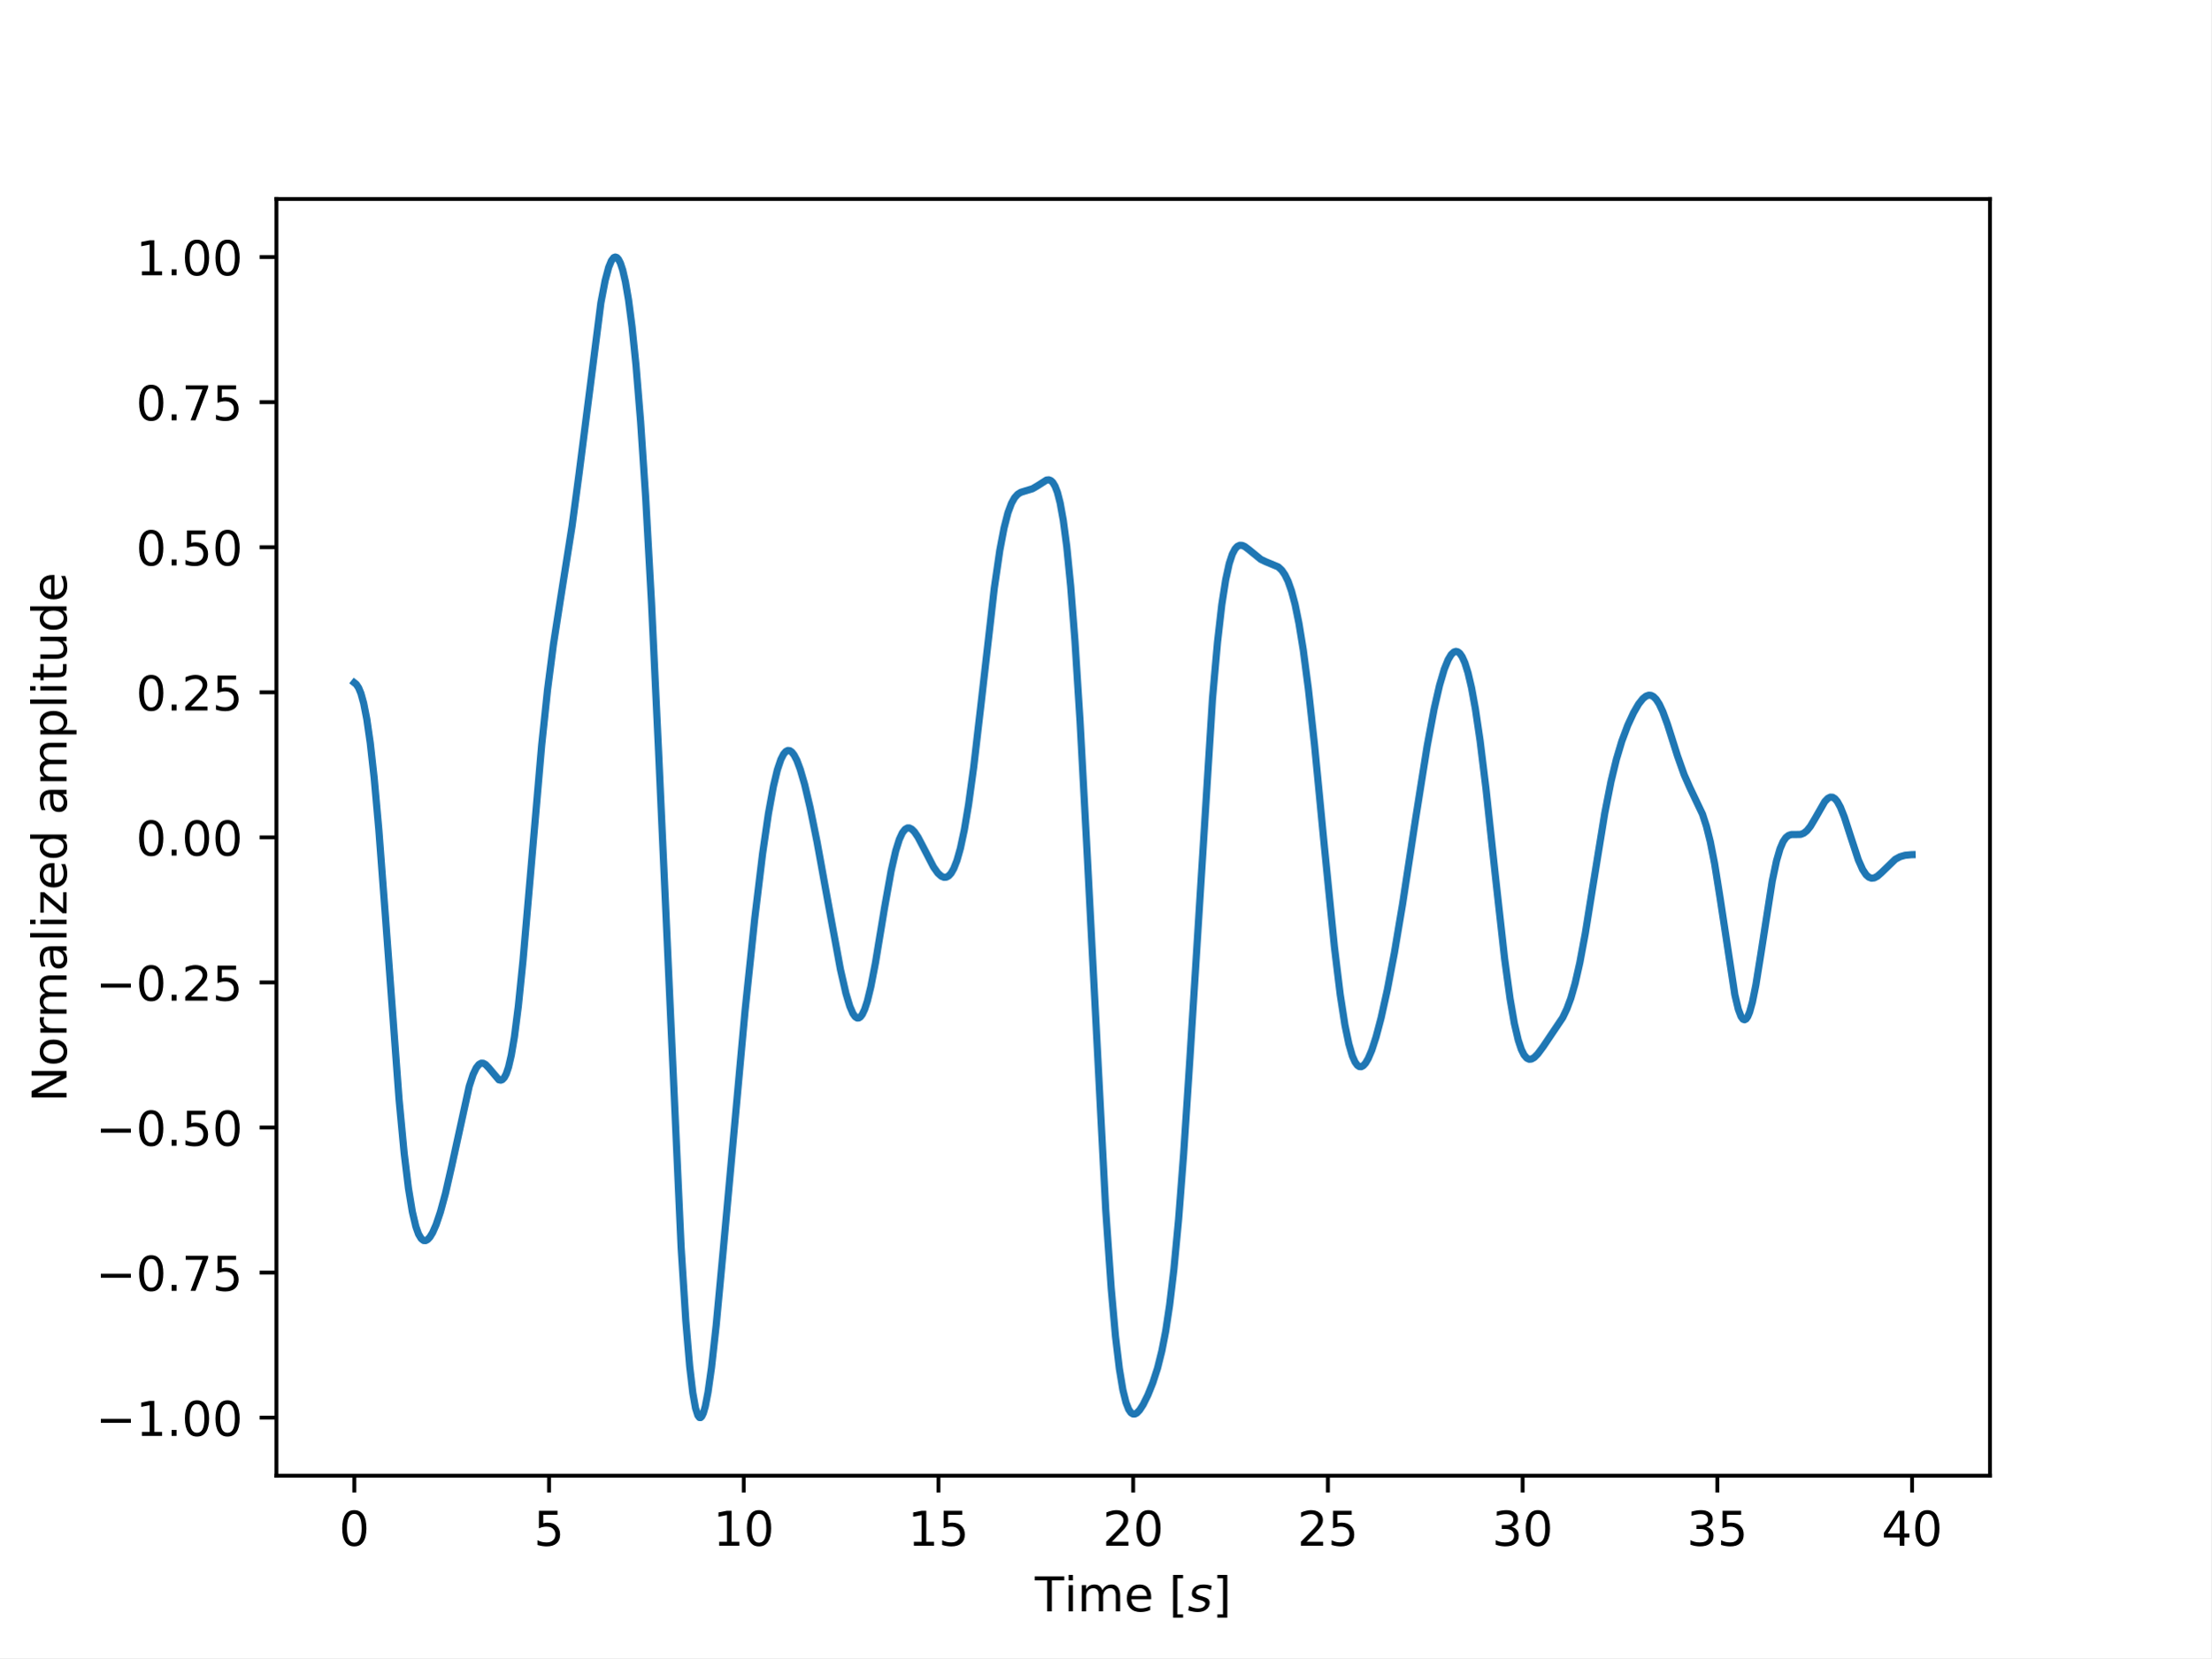
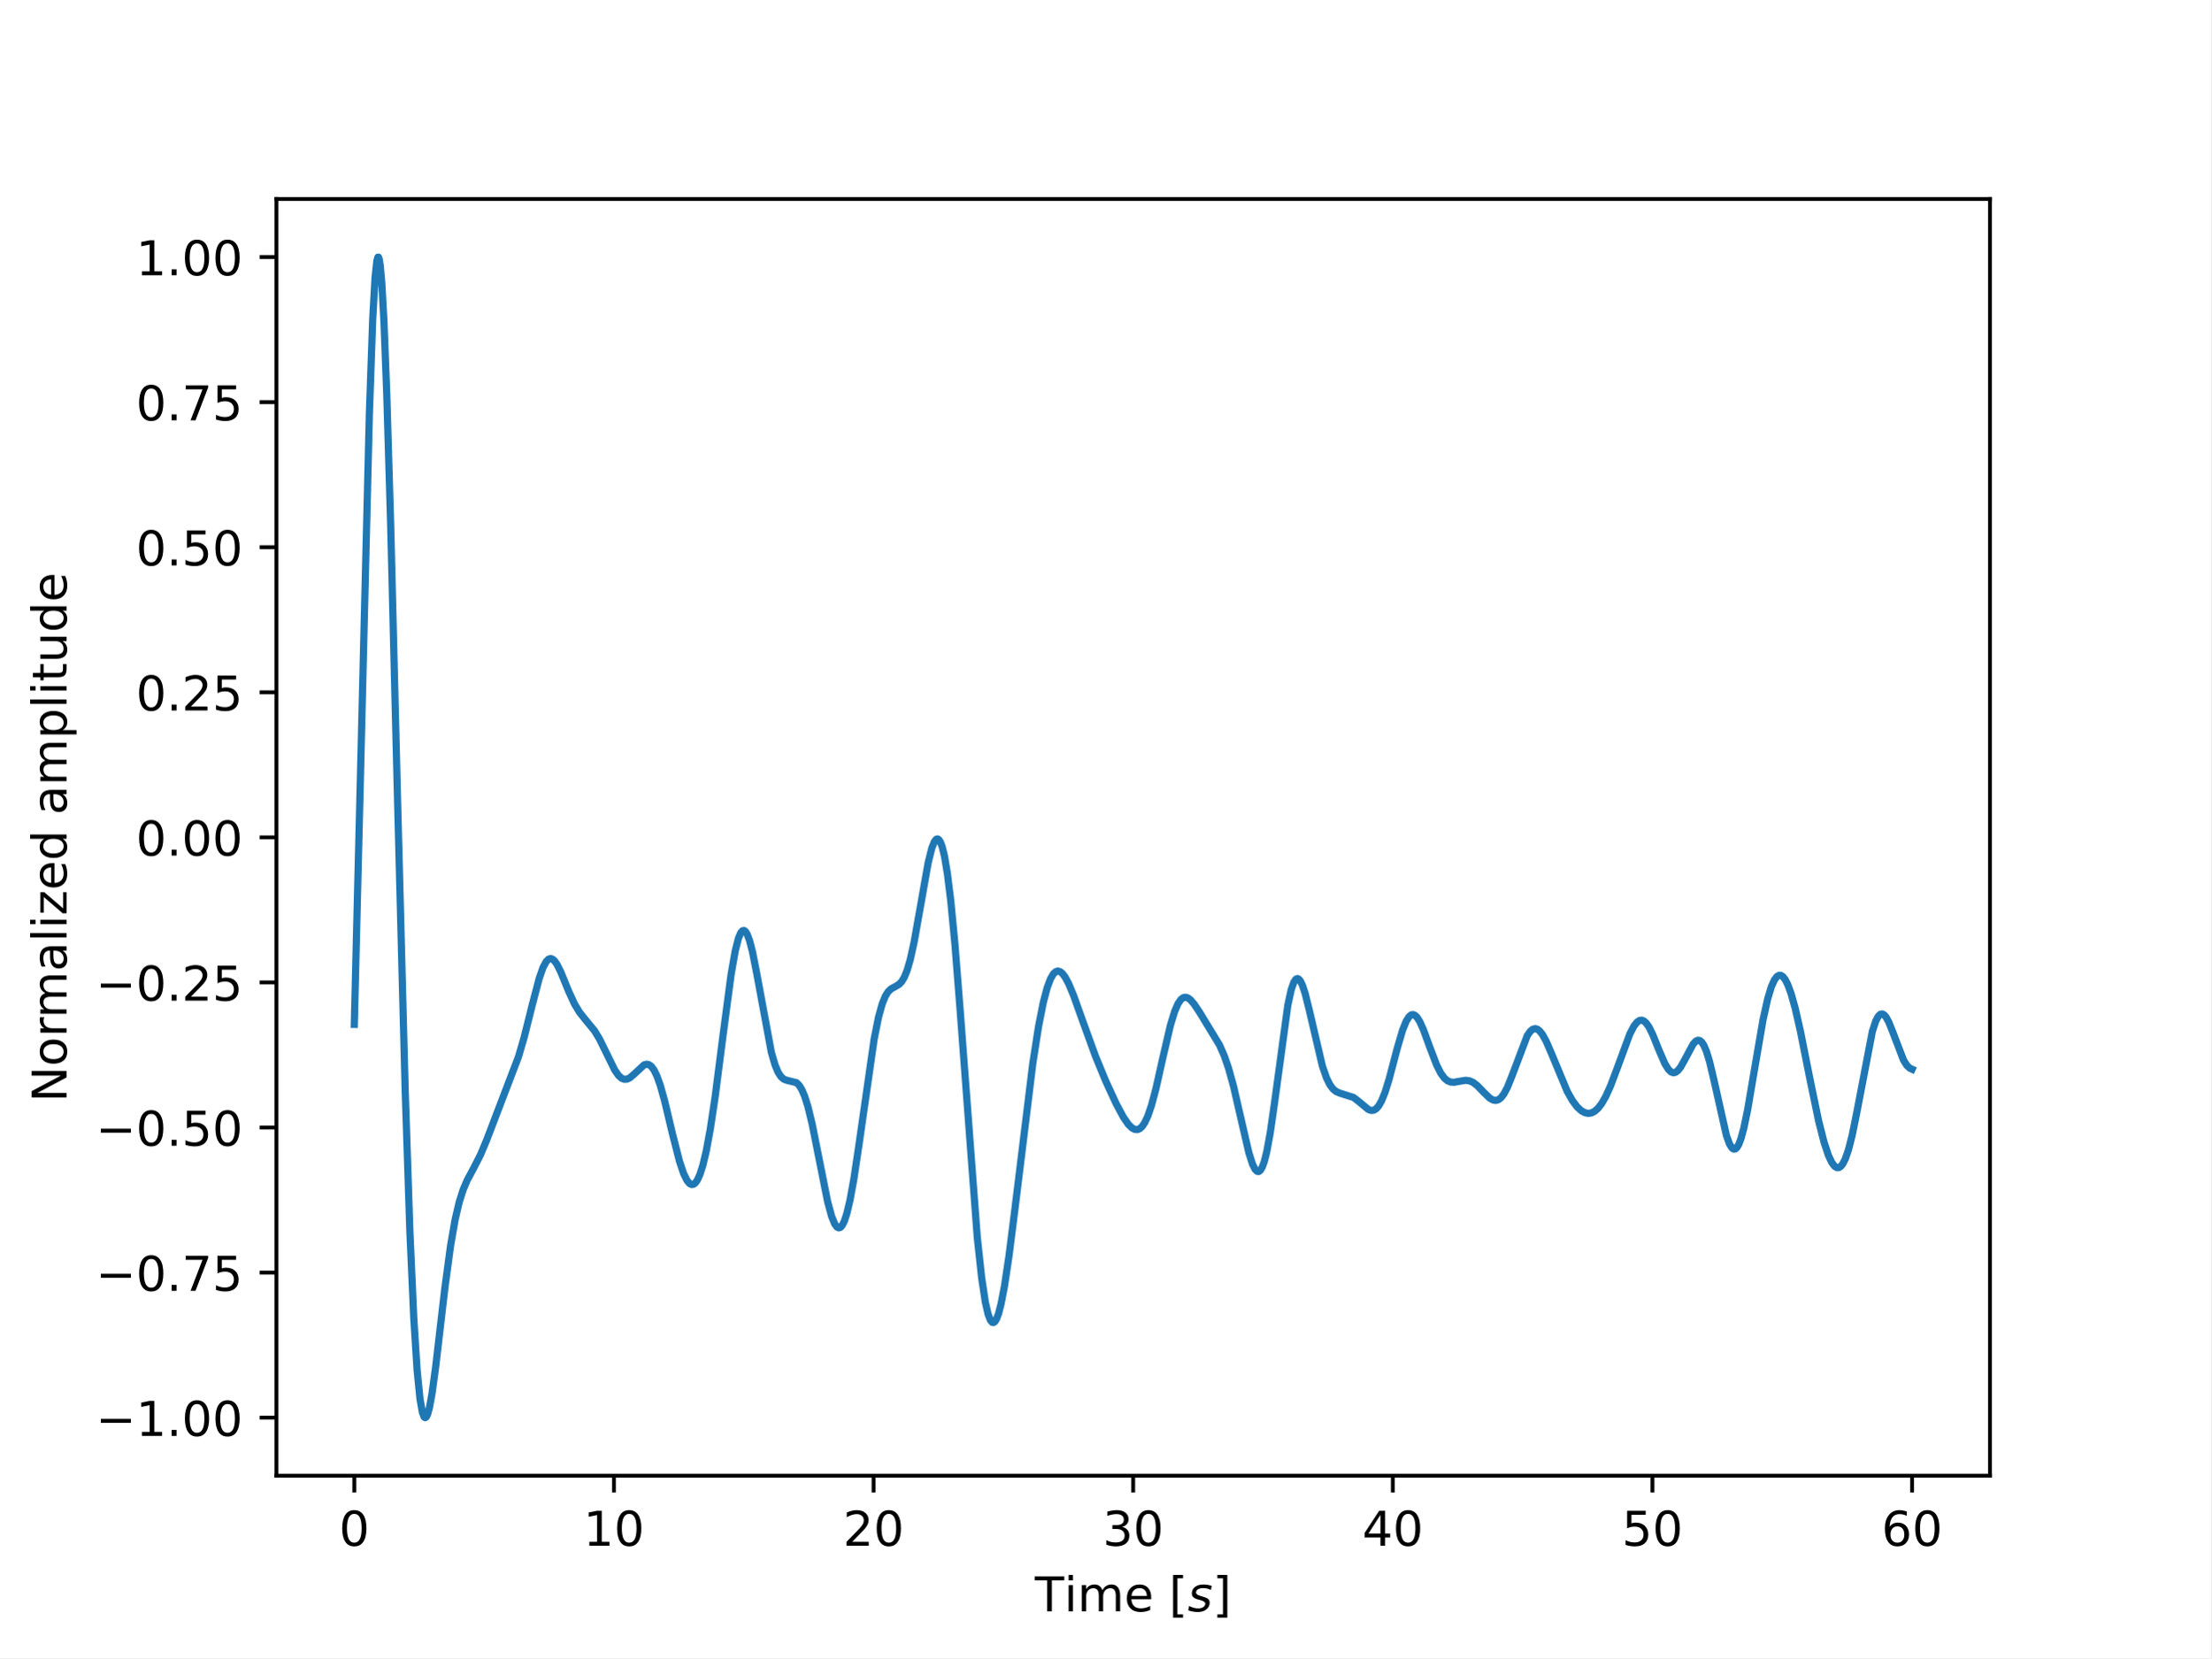
<svg xmlns="http://www.w3.org/2000/svg" xmlns:xlink="http://www.w3.org/1999/xlink" width="460.8pt" height="345.6pt" viewBox="0 0 460.8 345.6" version="1.1">
  <defs>
    <style type="text/css">*{stroke-linejoin: round; stroke-linecap: butt}</style>
  </defs>
  <g id="figure_1">
    <g id="patch_1">
      <path d="M 0 345.6  L 460.8 345.6  L 460.8 0  L 0 0  z " style="fill: #ffffff" />
    </g>
    <g id="axes_1">
      <g id="patch_2">
        <path d="M 57.6 307.584  L 414.72 307.584  L 414.72 41.472  L 57.6 41.472  z " style="fill: #ffffff" />
      </g>
      <g id="matplotlib.axis_1">
        <g id="xtick_1">
          <g id="line2d_1">
            <defs>
-               <path id="mf8b3a3f3df" d="M 0 0  L 0 3.5  " style="stroke: #000000; stroke-width: 0.8" />
+               <path id="mc83b4e0b8d" d="M 0 0  L 0 3.5  " style="stroke: #000000; stroke-width: 0.8" />
            </defs>
            <g>
-               <use xlink:href="#mf8b3a3f3df" x="73.833" y="307.584" style="stroke: #000000; stroke-width: 0.8" />
+               <use xlink:href="#mc83b4e0b8d" x="73.833" y="307.584" style="stroke: #000000; stroke-width: 0.8" />
            </g>
          </g>
          <g id="text_1">
            <g transform="translate(70.65148 322.1824) scale(0.1 -0.1)">
              <defs>
                <path id="DejaVuSans-30" d="M 2034 4250  Q 1547 4250 1301 3770  Q 1056 3291 1056 2328  Q 1056 1369 1301 889  Q 1547 409 2034 409  Q 2525 409 2770 889  Q 3016 1369 3016 2328  Q 3016 3291 2770 3770  Q 2525 4250 2034 4250  z M 2034 4750  Q 2819 4750 3233 4129  Q 3647 3509 3647 2328  Q 3647 1150 3233 529  Q 2819 -91 2034 -91  Q 1250 -91 836 529  Q 422 1150 422 2328  Q 422 3509 836 4129  Q 1250 4750 2034 4750  z " transform="scale(0.015625)" />
              </defs>
              <use xlink:href="#DejaVuSans-30" />
            </g>
          </g>
        </g>
        <g id="xtick_2">
          <g id="line2d_2">
            <g>
-               <use xlink:href="#mf8b3a3f3df" x="114.415" y="307.584" style="stroke: #000000; stroke-width: 0.8" />
+               <use xlink:href="#mc83b4e0b8d" x="127.942" y="307.584" style="stroke: #000000; stroke-width: 0.8" />
            </g>
          </g>
          <g id="text_2">
-             <g transform="translate(111.2333 322.1824) scale(0.1 -0.1)">
-               <defs>
-                 <path id="DejaVuSans-35" d="M 691 4666  L 3169 4666  L 3169 4134  L 1269 4134  L 1269 2991  Q 1406 3038 1543 3061  Q 1681 3084 1819 3084  Q 2600 3084 3056 2656  Q 3513 2228 3513 1497  Q 3513 744 3044 326  Q 2575 -91 1722 -91  Q 1428 -91 1123 -41  Q 819 9 494 109  L 494 744  Q 775 591 1075 516  Q 1375 441 1709 441  Q 2250 441 2565 725  Q 2881 1009 2881 1497  Q 2881 1984 2565 2268  Q 2250 2553 1709 2553  Q 1456 2553 1204 2497  Q 953 2441 691 2322  L 691 4666  z " transform="scale(0.015625)" />
-               </defs>
-               <use xlink:href="#DejaVuSans-35" />
+             <g transform="translate(121.5793 322.1824) scale(0.1 -0.1)">
+               <defs>
+                 <path id="DejaVuSans-31" d="M 794 531  L 1825 531  L 1825 4091  L 703 3866  L 703 4441  L 1819 4666  L 2450 4666  L 2450 531  L 3481 531  L 3481 0  L 794 0  L 794 531  z " transform="scale(0.015625)" />
+               </defs>
+               <use xlink:href="#DejaVuSans-31" />
+               <use xlink:href="#DejaVuSans-30" x="63.623" />
            </g>
          </g>
        </g>
        <g id="xtick_3">
          <g id="line2d_3">
            <g>
-               <use xlink:href="#mf8b3a3f3df" x="154.996" y="307.584" style="stroke: #000000; stroke-width: 0.8" />
+               <use xlink:href="#mc83b4e0b8d" x="182.051" y="307.584" style="stroke: #000000; stroke-width: 0.8" />
            </g>
          </g>
          <g id="text_3">
-             <g transform="translate(148.6339 322.1824) scale(0.1 -0.1)">
-               <defs>
-                 <path id="DejaVuSans-31" d="M 794 531  L 1825 531  L 1825 4091  L 703 3866  L 703 4441  L 1819 4666  L 2450 4666  L 2450 531  L 3481 531  L 3481 0  L 794 0  L 794 531  z " transform="scale(0.015625)" />
-               </defs>
-               <use xlink:href="#DejaVuSans-31" />
+             <g transform="translate(175.6884 322.1824) scale(0.1 -0.1)">
+               <defs>
+                 <path id="DejaVuSans-32" d="M 1228 531  L 3431 531  L 3431 0  L 469 0  L 469 531  Q 828 903 1448 1529  Q 2069 2156 2228 2338  Q 2531 2678 2651 2914  Q 2772 3150 2772 3378  Q 2772 3750 2511 3984  Q 2250 4219 1831 4219  Q 1534 4219 1204 4116  Q 875 4013 500 3803  L 500 4441  Q 881 4594 1212 4672  Q 1544 4750 1819 4750  Q 2544 4750 2975 4387  Q 3406 4025 3406 3419  Q 3406 3131 3298 2873  Q 3191 2616 2906 2266  Q 2828 2175 2409 1742  Q 1991 1309 1228 531  z " transform="scale(0.015625)" />
+               </defs>
+               <use xlink:href="#DejaVuSans-32" />
              <use xlink:href="#DejaVuSans-30" x="63.623" />
            </g>
          </g>
        </g>
        <g id="xtick_4">
          <g id="line2d_4">
            <g>
-               <use xlink:href="#mf8b3a3f3df" x="195.578" y="307.584" style="stroke: #000000; stroke-width: 0.8" />
+               <use xlink:href="#mc83b4e0b8d" x="236.16" y="307.584" style="stroke: #000000; stroke-width: 0.8" />
            </g>
          </g>
          <g id="text_4">
-             <g transform="translate(189.2157 322.1824) scale(0.1 -0.1)">
-               <use xlink:href="#DejaVuSans-31" />
-               <use xlink:href="#DejaVuSans-35" x="63.623" />
+             <g transform="translate(229.7975 322.1824) scale(0.1 -0.1)">
+               <defs>
+                 <path id="DejaVuSans-33" d="M 2597 2516  Q 3050 2419 3304 2112  Q 3559 1806 3559 1356  Q 3559 666 3084 287  Q 2609 -91 1734 -91  Q 1441 -91 1130 -33  Q 819 25 488 141  L 488 750  Q 750 597 1062 519  Q 1375 441 1716 441  Q 2309 441 2620 675  Q 2931 909 2931 1356  Q 2931 1769 2642 2001  Q 2353 2234 1838 2234  L 1294 2234  L 1294 2753  L 1863 2753  Q 2328 2753 2575 2939  Q 2822 3125 2822 3475  Q 2822 3834 2567 4026  Q 2313 4219 1838 4219  Q 1578 4219 1281 4162  Q 984 4106 628 3988  L 628 4550  Q 988 4650 1302 4700  Q 1616 4750 1894 4750  Q 2613 4750 3031 4423  Q 3450 4097 3450 3541  Q 3450 3153 3228 2886  Q 3006 2619 2597 2516  z " transform="scale(0.015625)" />
+               </defs>
+               <use xlink:href="#DejaVuSans-33" />
+               <use xlink:href="#DejaVuSans-30" x="63.623" />
            </g>
          </g>
        </g>
        <g id="xtick_5">
          <g id="line2d_5">
            <g>
-               <use xlink:href="#mf8b3a3f3df" x="236.16" y="307.584" style="stroke: #000000; stroke-width: 0.8" />
+               <use xlink:href="#mc83b4e0b8d" x="290.269" y="307.584" style="stroke: #000000; stroke-width: 0.8" />
            </g>
          </g>
          <g id="text_5">
-             <g transform="translate(229.7975 322.1824) scale(0.1 -0.1)">
-               <defs>
-                 <path id="DejaVuSans-32" d="M 1228 531  L 3431 531  L 3431 0  L 469 0  L 469 531  Q 828 903 1448 1529  Q 2069 2156 2228 2338  Q 2531 2678 2651 2914  Q 2772 3150 2772 3378  Q 2772 3750 2511 3984  Q 2250 4219 1831 4219  Q 1534 4219 1204 4116  Q 875 4013 500 3803  L 500 4441  Q 881 4594 1212 4672  Q 1544 4750 1819 4750  Q 2544 4750 2975 4387  Q 3406 4025 3406 3419  Q 3406 3131 3298 2873  Q 3191 2616 2906 2266  Q 2828 2175 2409 1742  Q 1991 1309 1228 531  z " transform="scale(0.015625)" />
-               </defs>
-               <use xlink:href="#DejaVuSans-32" />
+             <g transform="translate(283.9066 322.1824) scale(0.1 -0.1)">
+               <defs>
+                 <path id="DejaVuSans-34" d="M 2419 4116  L 825 1625  L 2419 1625  L 2419 4116  z M 2253 4666  L 3047 4666  L 3047 1625  L 3713 1625  L 3713 1100  L 3047 1100  L 3047 0  L 2419 0  L 2419 1100  L 313 1100  L 313 1709  L 2253 4666  z " transform="scale(0.015625)" />
+               </defs>
+               <use xlink:href="#DejaVuSans-34" />
              <use xlink:href="#DejaVuSans-30" x="63.623" />
            </g>
          </g>
        </g>
        <g id="xtick_6">
          <g id="line2d_6">
            <g>
-               <use xlink:href="#mf8b3a3f3df" x="276.742" y="307.584" style="stroke: #000000; stroke-width: 0.8" />
+               <use xlink:href="#mc83b4e0b8d" x="344.378" y="307.584" style="stroke: #000000; stroke-width: 0.8" />
            </g>
          </g>
          <g id="text_6">
-             <g transform="translate(270.3793 322.1824) scale(0.1 -0.1)">
-               <use xlink:href="#DejaVuSans-32" />
-               <use xlink:href="#DejaVuSans-35" x="63.623" />
+             <g transform="translate(338.0157 322.1824) scale(0.1 -0.1)">
+               <defs>
+                 <path id="DejaVuSans-35" d="M 691 4666  L 3169 4666  L 3169 4134  L 1269 4134  L 1269 2991  Q 1406 3038 1543 3061  Q 1681 3084 1819 3084  Q 2600 3084 3056 2656  Q 3513 2228 3513 1497  Q 3513 744 3044 326  Q 2575 -91 1722 -91  Q 1428 -91 1123 -41  Q 819 9 494 109  L 494 744  Q 775 591 1075 516  Q 1375 441 1709 441  Q 2250 441 2565 725  Q 2881 1009 2881 1497  Q 2881 1984 2565 2268  Q 2250 2553 1709 2553  Q 1456 2553 1204 2497  Q 953 2441 691 2322  L 691 4666  z " transform="scale(0.015625)" />
+               </defs>
+               <use xlink:href="#DejaVuSans-35" />
+               <use xlink:href="#DejaVuSans-30" x="63.623" />
            </g>
          </g>
        </g>
        <g id="xtick_7">
          <g id="line2d_7">
            <g>
-               <use xlink:href="#mf8b3a3f3df" x="317.324" y="307.584" style="stroke: #000000; stroke-width: 0.8" />
+               <use xlink:href="#mc83b4e0b8d" x="398.487" y="307.584" style="stroke: #000000; stroke-width: 0.8" />
            </g>
          </g>
          <g id="text_7">
-             <g transform="translate(310.9611 322.1824) scale(0.1 -0.1)">
-               <defs>
-                 <path id="DejaVuSans-33" d="M 2597 2516  Q 3050 2419 3304 2112  Q 3559 1806 3559 1356  Q 3559 666 3084 287  Q 2609 -91 1734 -91  Q 1441 -91 1130 -33  Q 819 25 488 141  L 488 750  Q 750 597 1062 519  Q 1375 441 1716 441  Q 2309 441 2620 675  Q 2931 909 2931 1356  Q 2931 1769 2642 2001  Q 2353 2234 1838 2234  L 1294 2234  L 1294 2753  L 1863 2753  Q 2328 2753 2575 2939  Q 2822 3125 2822 3475  Q 2822 3834 2567 4026  Q 2313 4219 1838 4219  Q 1578 4219 1281 4162  Q 984 4106 628 3988  L 628 4550  Q 988 4650 1302 4700  Q 1616 4750 1894 4750  Q 2613 4750 3031 4423  Q 3450 4097 3450 3541  Q 3450 3153 3228 2886  Q 3006 2619 2597 2516  z " transform="scale(0.015625)" />
-               </defs>
-               <use xlink:href="#DejaVuSans-33" />
-               <use xlink:href="#DejaVuSans-30" x="63.623" />
-             </g>
-           </g>
-         </g>
-         <g id="xtick_8">
-           <g id="line2d_8">
-             <g>
-               <use xlink:href="#mf8b3a3f3df" x="357.905" y="307.584" style="stroke: #000000; stroke-width: 0.8" />
-             </g>
-           </g>
-           <g id="text_8">
-             <g transform="translate(351.543 322.1824) scale(0.1 -0.1)">
-               <use xlink:href="#DejaVuSans-33" />
-               <use xlink:href="#DejaVuSans-35" x="63.623" />
-             </g>
-           </g>
-         </g>
-         <g id="xtick_9">
-           <g id="line2d_9">
-             <g>
-               <use xlink:href="#mf8b3a3f3df" x="398.487" y="307.584" style="stroke: #000000; stroke-width: 0.8" />
-             </g>
-           </g>
-           <g id="text_9">
            <g transform="translate(392.1248 322.1824) scale(0.1 -0.1)">
              <defs>
-                 <path id="DejaVuSans-34" d="M 2419 4116  L 825 1625  L 2419 1625  L 2419 4116  z M 2253 4666  L 3047 4666  L 3047 1625  L 3713 1625  L 3713 1100  L 3047 1100  L 3047 0  L 2419 0  L 2419 1100  L 313 1100  L 313 1709  L 2253 4666  z " transform="scale(0.015625)" />
-               </defs>
-               <use xlink:href="#DejaVuSans-34" />
-               <use xlink:href="#DejaVuSans-30" x="63.623" />
-             </g>
-           </g>
-         </g>
-         <g id="text_10">
+                 <path id="DejaVuSans-36" d="M 2113 2584  Q 1688 2584 1439 2293  Q 1191 2003 1191 1497  Q 1191 994 1439 701  Q 1688 409 2113 409  Q 2538 409 2786 701  Q 3034 994 3034 1497  Q 3034 2003 2786 2293  Q 2538 2584 2113 2584  z M 3366 4563  L 3366 3988  Q 3128 4100 2886 4159  Q 2644 4219 2406 4219  Q 1781 4219 1451 3797  Q 1122 3375 1075 2522  Q 1259 2794 1537 2939  Q 1816 3084 2150 3084  Q 2853 3084 3261 2657  Q 3669 2231 3669 1497  Q 3669 778 3244 343  Q 2819 -91 2113 -91  Q 1303 -91 875 529  Q 447 1150 447 2328  Q 447 3434 972 4092  Q 1497 4750 2381 4750  Q 2619 4750 2861 4703  Q 3103 4656 3366 4563  z " transform="scale(0.015625)" />
+               </defs>
+               <use xlink:href="#DejaVuSans-36" />
+               <use xlink:href="#DejaVuSans-30" x="63.623" />
+             </g>
+           </g>
+         </g>
+         <g id="text_8">
          <g transform="translate(215.66 335.8606) scale(0.1 -0.1)">
            <defs>
              <path id="DejaVuSans-54" d="M -19 4666  L 3928 4666  L 3928 4134  L 2272 4134  L 2272 0  L 1638 0  L 1638 4134  L -19 4134  L -19 4666  z " transform="scale(0.015625)" />
              <path id="DejaVuSans-69" d="M 603 3500  L 1178 3500  L 1178 0  L 603 0  L 603 3500  z M 603 4863  L 1178 4863  L 1178 4134  L 603 4134  L 603 4863  z " transform="scale(0.015625)" />
              <path id="DejaVuSans-6d" d="M 3328 2828  Q 3544 3216 3844 3400  Q 4144 3584 4550 3584  Q 5097 3584 5394 3201  Q 5691 2819 5691 2113  L 5691 0  L 5113 0  L 5113 2094  Q 5113 2597 4934 2840  Q 4756 3084 4391 3084  Q 3944 3084 3684 2787  Q 3425 2491 3425 1978  L 3425 0  L 2847 0  L 2847 2094  Q 2847 2600 2669 2842  Q 2491 3084 2119 3084  Q 1678 3084 1418 2786  Q 1159 2488 1159 1978  L 1159 0  L 581 0  L 581 3500  L 1159 3500  L 1159 2956  Q 1356 3278 1631 3431  Q 1906 3584 2284 3584  Q 2666 3584 2933 3390  Q 3200 3197 3328 2828  z " transform="scale(0.015625)" />
              <path id="DejaVuSans-65" d="M 3597 1894  L 3597 1613  L 953 1613  Q 991 1019 1311 708  Q 1631 397 2203 397  Q 2534 397 2845 478  Q 3156 559 3463 722  L 3463 178  Q 3153 47 2828 -22  Q 2503 -91 2169 -91  Q 1331 -91 842 396  Q 353 884 353 1716  Q 353 2575 817 3079  Q 1281 3584 2069 3584  Q 2775 3584 3186 3129  Q 3597 2675 3597 1894  z M 3022 2063  Q 3016 2534 2758 2815  Q 2500 3097 2075 3097  Q 1594 3097 1305 2825  Q 1016 2553 972 2059  L 3022 2063  z " transform="scale(0.015625)" />
              <path id="DejaVuSans-20" transform="scale(0.015625)" />
              <path id="DejaVuSans-5b" d="M 550 4863  L 1875 4863  L 1875 4416  L 1125 4416  L 1125 -397  L 1875 -397  L 1875 -844  L 550 -844  L 550 4863  z " transform="scale(0.015625)" />
              <path id="DejaVuSans-Oblique-73" d="M 3200 3397  L 3091 2853  Q 2863 2978 2609 3040  Q 2356 3103 2088 3103  Q 1634 3103 1373 2948  Q 1113 2794 1113 2528  Q 1113 2219 1719 2053  Q 1766 2041 1788 2034  L 1972 1978  Q 2547 1819 2739 1644  Q 2931 1469 2931 1166  Q 2931 609 2489 259  Q 2047 -91 1331 -91  Q 1053 -91 747 -37  Q 441 16 72 128  L 184 722  Q 500 559 806 475  Q 1113 391 1394 391  Q 1816 391 2080 572  Q 2344 753 2344 1031  Q 2344 1331 1650 1516  L 1591 1531  L 1394 1581  Q 956 1697 753 1886  Q 550 2075 550 2369  Q 550 2928 970 3256  Q 1391 3584 2113 3584  Q 2397 3584 2667 3537  Q 2938 3491 3200 3397  z " transform="scale(0.015625)" />
              <path id="DejaVuSans-5d" d="M 1947 4863  L 1947 -844  L 622 -844  L 622 -397  L 1369 -397  L 1369 4416  L 622 4416  L 622 4863  L 1947 4863  z " transform="scale(0.015625)" />
            </defs>
            <use xlink:href="#DejaVuSans-54" transform="translate(0 0.015625)" />
            <use xlink:href="#DejaVuSans-69" transform="translate(61.08398 0.015625)" />
            <use xlink:href="#DejaVuSans-6d" transform="translate(88.86719 0.015625)" />
            <use xlink:href="#DejaVuSans-65" transform="translate(186.2793 0.015625)" />
            <use xlink:href="#DejaVuSans-20" transform="translate(247.8027 0.015625)" />
            <use xlink:href="#DejaVuSans-5b" transform="translate(279.5898 0.015625)" />
            <use xlink:href="#DejaVuSans-Oblique-73" transform="translate(318.6035 0.015625)" />
            <use xlink:href="#DejaVuSans-5d" transform="translate(370.7031 0.015625)" />
          </g>
        </g>
      </g>
      <g id="matplotlib.axis_2">
        <g id="ytick_1">
-           <g id="line2d_10">
+           <g id="line2d_8">
            <defs>
-               <path id="m2c96b08680" d="M 0 0  L -3.5 0  " style="stroke: #000000; stroke-width: 0.8" />
+               <path id="mb0629e28a7" d="M 0 0  L -3.5 0  " style="stroke: #000000; stroke-width: 0.8" />
            </defs>
            <g>
-               <use xlink:href="#m2c96b08680" x="57.6" y="295.488" style="stroke: #000000; stroke-width: 0.8" />
-             </g>
-           </g>
-           <g id="text_11">
+               <use xlink:href="#mb0629e28a7" x="57.6" y="295.488" style="stroke: #000000; stroke-width: 0.8" />
+             </g>
+           </g>
+           <g id="text_9">
            <g transform="translate(19.95469 299.2872) scale(0.1 -0.1)">
              <defs>
                <path id="DejaVuSans-2212" d="M 678 2272  L 4684 2272  L 4684 1741  L 678 1741  L 678 2272  z " transform="scale(0.015625)" />
                <path id="DejaVuSans-2e" d="M 684 794  L 1344 794  L 1344 0  L 684 0  L 684 794  z " transform="scale(0.015625)" />
              </defs>
              <use xlink:href="#DejaVuSans-2212" />
              <use xlink:href="#DejaVuSans-31" x="83.789" />
              <use xlink:href="#DejaVuSans-2e" x="147.412" />
              <use xlink:href="#DejaVuSans-30" x="179.199" />
              <use xlink:href="#DejaVuSans-30" x="242.822" />
            </g>
          </g>
        </g>
        <g id="ytick_2">
-           <g id="line2d_11">
-             <g>
-               <use xlink:href="#m2c96b08680" x="57.6" y="265.248" style="stroke: #000000; stroke-width: 0.8" />
-             </g>
-           </g>
-           <g id="text_12">
+           <g id="line2d_9">
+             <g>
+               <use xlink:href="#mb0629e28a7" x="57.6" y="265.248" style="stroke: #000000; stroke-width: 0.8" />
+             </g>
+           </g>
+           <g id="text_10">
            <g transform="translate(19.95469 269.0472) scale(0.1 -0.1)">
              <defs>
                <path id="DejaVuSans-37" d="M 525 4666  L 3525 4666  L 3525 4397  L 1831 0  L 1172 0  L 2766 4134  L 525 4134  L 525 4666  z " transform="scale(0.015625)" />
              </defs>
              <use xlink:href="#DejaVuSans-2212" />
              <use xlink:href="#DejaVuSans-30" x="83.789" />
              <use xlink:href="#DejaVuSans-2e" x="147.412" />
              <use xlink:href="#DejaVuSans-37" x="179.199" />
              <use xlink:href="#DejaVuSans-35" x="242.822" />
            </g>
          </g>
        </g>
        <g id="ytick_3">
-           <g id="line2d_12">
-             <g>
-               <use xlink:href="#m2c96b08680" x="57.6" y="235.008" style="stroke: #000000; stroke-width: 0.8" />
-             </g>
-           </g>
-           <g id="text_13">
+           <g id="line2d_10">
+             <g>
+               <use xlink:href="#mb0629e28a7" x="57.6" y="235.008" style="stroke: #000000; stroke-width: 0.8" />
+             </g>
+           </g>
+           <g id="text_11">
            <g transform="translate(19.95469 238.8072) scale(0.1 -0.1)">
              <use xlink:href="#DejaVuSans-2212" />
              <use xlink:href="#DejaVuSans-30" x="83.789" />
              <use xlink:href="#DejaVuSans-2e" x="147.412" />
              <use xlink:href="#DejaVuSans-35" x="179.199" />
              <use xlink:href="#DejaVuSans-30" x="242.822" />
            </g>
          </g>
        </g>
        <g id="ytick_4">
-           <g id="line2d_13">
-             <g>
-               <use xlink:href="#m2c96b08680" x="57.6" y="204.768" style="stroke: #000000; stroke-width: 0.8" />
-             </g>
-           </g>
-           <g id="text_14">
+           <g id="line2d_11">
+             <g>
+               <use xlink:href="#mb0629e28a7" x="57.6" y="204.768" style="stroke: #000000; stroke-width: 0.8" />
+             </g>
+           </g>
+           <g id="text_12">
            <g transform="translate(19.95469 208.5672) scale(0.1 -0.1)">
              <use xlink:href="#DejaVuSans-2212" />
              <use xlink:href="#DejaVuSans-30" x="83.789" />
              <use xlink:href="#DejaVuSans-2e" x="147.412" />
              <use xlink:href="#DejaVuSans-32" x="179.199" />
              <use xlink:href="#DejaVuSans-35" x="242.822" />
            </g>
          </g>
        </g>
        <g id="ytick_5">
-           <g id="line2d_14">
-             <g>
-               <use xlink:href="#m2c96b08680" x="57.6" y="174.528" style="stroke: #000000; stroke-width: 0.8" />
-             </g>
-           </g>
-           <g id="text_15">
+           <g id="line2d_12">
+             <g>
+               <use xlink:href="#mb0629e28a7" x="57.6" y="174.528" style="stroke: #000000; stroke-width: 0.8" />
+             </g>
+           </g>
+           <g id="text_13">
            <g transform="translate(28.33438 178.3272) scale(0.1 -0.1)">
              <use xlink:href="#DejaVuSans-30" />
              <use xlink:href="#DejaVuSans-2e" x="63.623" />
              <use xlink:href="#DejaVuSans-30" x="95.41" />
              <use xlink:href="#DejaVuSans-30" x="159.033" />
            </g>
          </g>
        </g>
        <g id="ytick_6">
-           <g id="line2d_15">
-             <g>
-               <use xlink:href="#m2c96b08680" x="57.6" y="144.288" style="stroke: #000000; stroke-width: 0.8" />
-             </g>
-           </g>
-           <g id="text_16">
+           <g id="line2d_13">
+             <g>
+               <use xlink:href="#mb0629e28a7" x="57.6" y="144.288" style="stroke: #000000; stroke-width: 0.8" />
+             </g>
+           </g>
+           <g id="text_14">
            <g transform="translate(28.33438 148.0872) scale(0.1 -0.1)">
              <use xlink:href="#DejaVuSans-30" />
              <use xlink:href="#DejaVuSans-2e" x="63.623" />
              <use xlink:href="#DejaVuSans-32" x="95.41" />
              <use xlink:href="#DejaVuSans-35" x="159.033" />
            </g>
          </g>
        </g>
        <g id="ytick_7">
-           <g id="line2d_16">
-             <g>
-               <use xlink:href="#m2c96b08680" x="57.6" y="114.048" style="stroke: #000000; stroke-width: 0.8" />
-             </g>
-           </g>
-           <g id="text_17">
+           <g id="line2d_14">
+             <g>
+               <use xlink:href="#mb0629e28a7" x="57.6" y="114.048" style="stroke: #000000; stroke-width: 0.8" />
+             </g>
+           </g>
+           <g id="text_15">
            <g transform="translate(28.33438 117.8472) scale(0.1 -0.1)">
              <use xlink:href="#DejaVuSans-30" />
              <use xlink:href="#DejaVuSans-2e" x="63.623" />
              <use xlink:href="#DejaVuSans-35" x="95.41" />
              <use xlink:href="#DejaVuSans-30" x="159.033" />
            </g>
          </g>
        </g>
        <g id="ytick_8">
-           <g id="line2d_17">
-             <g>
-               <use xlink:href="#m2c96b08680" x="57.6" y="83.808" style="stroke: #000000; stroke-width: 0.8" />
-             </g>
-           </g>
-           <g id="text_18">
+           <g id="line2d_15">
+             <g>
+               <use xlink:href="#mb0629e28a7" x="57.6" y="83.808" style="stroke: #000000; stroke-width: 0.8" />
+             </g>
+           </g>
+           <g id="text_16">
            <g transform="translate(28.33438 87.60722) scale(0.1 -0.1)">
              <use xlink:href="#DejaVuSans-30" />
              <use xlink:href="#DejaVuSans-2e" x="63.623" />
              <use xlink:href="#DejaVuSans-37" x="95.41" />
              <use xlink:href="#DejaVuSans-35" x="159.033" />
            </g>
          </g>
        </g>
        <g id="ytick_9">
-           <g id="line2d_18">
-             <g>
-               <use xlink:href="#m2c96b08680" x="57.6" y="53.568" style="stroke: #000000; stroke-width: 0.8" />
-             </g>
-           </g>
-           <g id="text_19">
+           <g id="line2d_16">
+             <g>
+               <use xlink:href="#mb0629e28a7" x="57.6" y="53.568" style="stroke: #000000; stroke-width: 0.8" />
+             </g>
+           </g>
+           <g id="text_17">
            <g transform="translate(28.33438 57.36722) scale(0.1 -0.1)">
              <use xlink:href="#DejaVuSans-31" />
              <use xlink:href="#DejaVuSans-2e" x="63.623" />
              <use xlink:href="#DejaVuSans-30" x="95.41" />
              <use xlink:href="#DejaVuSans-30" x="159.033" />
            </g>
          </g>
        </g>
-         <g id="text_20">
+         <g id="text_18">
          <g transform="translate(13.875 229.7389) rotate(-90) scale(0.1 -0.1)">
            <defs>
              <path id="DejaVuSans-4e" d="M 628 4666  L 1478 4666  L 3547 763  L 3547 4666  L 4159 4666  L 4159 0  L 3309 0  L 1241 3903  L 1241 0  L 628 0  L 628 4666  z " transform="scale(0.015625)" />
              <path id="DejaVuSans-6f" d="M 1959 3097  Q 1497 3097 1228 2736  Q 959 2375 959 1747  Q 959 1119 1226 758  Q 1494 397 1959 397  Q 2419 397 2687 759  Q 2956 1122 2956 1747  Q 2956 2369 2687 2733  Q 2419 3097 1959 3097  z M 1959 3584  Q 2709 3584 3137 3096  Q 3566 2609 3566 1747  Q 3566 888 3137 398  Q 2709 -91 1959 -91  Q 1206 -91 779 398  Q 353 888 353 1747  Q 353 2609 779 3096  Q 1206 3584 1959 3584  z " transform="scale(0.015625)" />
              <path id="DejaVuSans-72" d="M 2631 2963  Q 2534 3019 2420 3045  Q 2306 3072 2169 3072  Q 1681 3072 1420 2755  Q 1159 2438 1159 1844  L 1159 0  L 581 0  L 581 3500  L 1159 3500  L 1159 2956  Q 1341 3275 1631 3429  Q 1922 3584 2338 3584  Q 2397 3584 2469 3576  Q 2541 3569 2628 3553  L 2631 2963  z " transform="scale(0.015625)" />
              <path id="DejaVuSans-61" d="M 2194 1759  Q 1497 1759 1228 1600  Q 959 1441 959 1056  Q 959 750 1161 570  Q 1363 391 1709 391  Q 2188 391 2477 730  Q 2766 1069 2766 1631  L 2766 1759  L 2194 1759  z M 3341 1997  L 3341 0  L 2766 0  L 2766 531  Q 2569 213 2275 61  Q 1981 -91 1556 -91  Q 1019 -91 701 211  Q 384 513 384 1019  Q 384 1609 779 1909  Q 1175 2209 1959 2209  L 2766 2209  L 2766 2266  Q 2766 2663 2505 2880  Q 2244 3097 1772 3097  Q 1472 3097 1187 3025  Q 903 2953 641 2809  L 641 3341  Q 956 3463 1253 3523  Q 1550 3584 1831 3584  Q 2591 3584 2966 3190  Q 3341 2797 3341 1997  z " transform="scale(0.015625)" />
              <path id="DejaVuSans-6c" d="M 603 4863  L 1178 4863  L 1178 0  L 603 0  L 603 4863  z " transform="scale(0.015625)" />
              <path id="DejaVuSans-7a" d="M 353 3500  L 3084 3500  L 3084 2975  L 922 459  L 3084 459  L 3084 0  L 275 0  L 275 525  L 2438 3041  L 353 3041  L 353 3500  z " transform="scale(0.015625)" />
              <path id="DejaVuSans-64" d="M 2906 2969  L 2906 4863  L 3481 4863  L 3481 0  L 2906 0  L 2906 525  Q 2725 213 2448 61  Q 2172 -91 1784 -91  Q 1150 -91 751 415  Q 353 922 353 1747  Q 353 2572 751 3078  Q 1150 3584 1784 3584  Q 2172 3584 2448 3432  Q 2725 3281 2906 2969  z M 947 1747  Q 947 1113 1208 752  Q 1469 391 1925 391  Q 2381 391 2643 752  Q 2906 1113 2906 1747  Q 2906 2381 2643 2742  Q 2381 3103 1925 3103  Q 1469 3103 1208 2742  Q 947 2381 947 1747  z " transform="scale(0.015625)" />
              <path id="DejaVuSans-70" d="M 1159 525  L 1159 -1331  L 581 -1331  L 581 3500  L 1159 3500  L 1159 2969  Q 1341 3281 1617 3432  Q 1894 3584 2278 3584  Q 2916 3584 3314 3078  Q 3713 2572 3713 1747  Q 3713 922 3314 415  Q 2916 -91 2278 -91  Q 1894 -91 1617 61  Q 1341 213 1159 525  z M 3116 1747  Q 3116 2381 2855 2742  Q 2594 3103 2138 3103  Q 1681 3103 1420 2742  Q 1159 2381 1159 1747  Q 1159 1113 1420 752  Q 1681 391 2138 391  Q 2594 391 2855 752  Q 3116 1113 3116 1747  z " transform="scale(0.015625)" />
              <path id="DejaVuSans-74" d="M 1172 4494  L 1172 3500  L 2356 3500  L 2356 3053  L 1172 3053  L 1172 1153  Q 1172 725 1289 603  Q 1406 481 1766 481  L 2356 481  L 2356 0  L 1766 0  Q 1100 0 847 248  Q 594 497 594 1153  L 594 3053  L 172 3053  L 172 3500  L 594 3500  L 594 4494  L 1172 4494  z " transform="scale(0.015625)" />
              <path id="DejaVuSans-75" d="M 544 1381  L 544 3500  L 1119 3500  L 1119 1403  Q 1119 906 1312 657  Q 1506 409 1894 409  Q 2359 409 2629 706  Q 2900 1003 2900 1516  L 2900 3500  L 3475 3500  L 3475 0  L 2900 0  L 2900 538  Q 2691 219 2414 64  Q 2138 -91 1772 -91  Q 1169 -91 856 284  Q 544 659 544 1381  z M 1991 3584  L 1991 3584  z " transform="scale(0.015625)" />
            </defs>
            <use xlink:href="#DejaVuSans-4e" />
            <use xlink:href="#DejaVuSans-6f" x="74.805" />
            <use xlink:href="#DejaVuSans-72" x="135.986" />
            <use xlink:href="#DejaVuSans-6d" x="175.35" />
            <use xlink:href="#DejaVuSans-61" x="272.762" />
            <use xlink:href="#DejaVuSans-6c" x="334.041" />
            <use xlink:href="#DejaVuSans-69" x="361.824" />
            <use xlink:href="#DejaVuSans-7a" x="389.607" />
            <use xlink:href="#DejaVuSans-65" x="442.098" />
            <use xlink:href="#DejaVuSans-64" x="503.621" />
            <use xlink:href="#DejaVuSans-20" x="567.098" />
            <use xlink:href="#DejaVuSans-61" x="598.885" />
            <use xlink:href="#DejaVuSans-6d" x="660.164" />
            <use xlink:href="#DejaVuSans-70" x="757.576" />
            <use xlink:href="#DejaVuSans-6c" x="821.053" />
            <use xlink:href="#DejaVuSans-69" x="848.836" />
            <use xlink:href="#DejaVuSans-74" x="876.619" />
            <use xlink:href="#DejaVuSans-75" x="915.828" />
            <use xlink:href="#DejaVuSans-64" x="979.207" />
            <use xlink:href="#DejaVuSans-65" x="1042.684" />
          </g>
        </g>
      </g>
-       <g id="line2d_19">
-         <path d="M 73.833 142.295  L 74.239 142.616  L 74.726 143.346  L 75.213 144.524  L 75.781 146.557  L 76.431 149.85  L 77.161 154.886  L 77.973 162.146  L 78.947 172.966  L 80.327 191.139  L 83.169 229.249  L 84.224 240.348  L 85.117 247.662  L 85.929 252.58  L 86.66 255.657  L 87.228 257.242  L 87.796 258.192  L 88.283 258.559  L 88.689 258.583  L 89.095 258.378  L 89.582 257.86  L 90.151 256.926  L 90.881 255.265  L 91.774 252.622  L 92.83 248.744  L 94.129 243.058  L 97.782 226.418  L 98.594 223.944  L 99.243 222.577  L 99.812 221.86  L 100.299 221.598  L 100.705 221.613  L 101.192 221.876  L 101.841 222.549  L 103.952 225.059  L 104.358 225.147  L 104.683 225.029  L 105.089 224.604  L 105.494 223.829  L 105.982 222.386  L 106.55 219.942  L 107.199 216.106  L 108.011 209.791  L 108.985 200.274  L 110.447 183.429  L 112.882 155.32  L 114.1 143.805  L 115.318 134.396  L 116.779 125.014  L 119.215 109.657  L 120.676 98.725  L 125.222 63.12  L 126.115 58.453  L 126.846 55.718  L 127.414 54.335  L 127.901 53.7  L 128.226 53.568  L 128.551 53.676  L 128.875 54.027  L 129.281 54.816  L 129.768 56.285  L 130.337 58.736  L 130.986 62.537  L 131.717 68.126  L 132.529 76.019  L 133.503 87.895  L 134.558 103.746  L 135.776 125.732  L 137.237 156.531  L 141.946 260.021  L 142.92 275.243  L 143.732 284.843  L 144.382 290.333  L 144.95 293.505  L 145.437 295.029  L 145.762 295.45  L 146.005 295.465  L 146.249 295.231  L 146.574 294.547  L 146.979 293.13  L 147.548 290.192  L 148.278 285.014  L 149.253 276.227  L 150.714 260.628  L 155.26 210.747  L 157.29 191.421  L 158.913 178.006  L 160.131 169.624  L 161.187 163.847  L 161.998 160.479  L 162.729 158.303  L 163.297 157.182  L 163.785 156.617  L 164.19 156.42  L 164.596 156.464  L 165.002 156.74  L 165.489 157.363  L 166.058 158.463  L 166.788 160.411  L 167.681 163.489  L 168.818 168.292  L 170.279 175.509  L 172.552 188.02  L 175.15 202.06  L 176.287 207.04  L 177.099 209.745  L 177.748 211.247  L 178.235 211.931  L 178.641 212.187  L 178.966 212.177  L 179.291 211.974  L 179.697 211.443  L 180.184 210.407  L 180.752 208.669  L 181.483 205.672  L 182.457 200.606  L 184.324 189.291  L 185.704 181.569  L 186.678 177.316  L 187.409 174.986  L 188.059 173.577  L 188.627 172.847  L 189.114 172.573  L 189.52 172.573  L 190.007 172.816  L 190.575 173.387  L 191.306 174.473  L 192.442 176.638  L 194.553 180.717  L 195.446 181.975  L 196.177 182.634  L 196.745 182.862  L 197.232 182.826  L 197.719 182.553  L 198.207 182.016  L 198.775 181.025  L 199.424 179.368  L 200.155 176.783  L 200.967 172.971  L 201.86 167.634  L 202.915 159.913  L 204.376 147.367  L 207.218 122.543  L 208.355 114.743  L 209.248 110.03  L 210.059 106.879  L 210.79 104.906  L 211.439 103.743  L 212.089 103.021  L 212.738 102.614  L 213.631 102.334  L 215.174 101.866  L 216.148 101.299  L 218.097 100.055  L 218.584 100.011  L 218.99 100.163  L 219.396 100.537  L 219.883 101.348  L 220.37 102.633  L 220.938 104.837  L 221.587 108.422  L 222.318 113.968  L 223.13 122.142  L 224.023 133.6  L 225.078 150.22  L 226.459 175.845  L 230.437 252.173  L 231.573 268.498  L 232.466 278.472  L 233.278 285.293  L 234.009 289.683  L 234.658 292.322  L 235.226 293.774  L 235.713 294.472  L 236.119 294.724  L 236.525 294.721  L 236.931 294.505  L 237.5 293.912  L 238.23 292.779  L 239.204 290.811  L 240.26 288.186  L 241.234 285.162  L 242.127 281.597  L 242.939 277.405  L 243.751 272.041  L 244.644 264.526  L 245.618 254.209  L 246.673 240.547  L 247.972 220.733  L 252.681 145.696  L 253.736 133.795  L 254.629 126.034  L 255.441 120.806  L 256.172 117.482  L 256.821 115.501  L 257.39 114.412  L 257.877 113.88  L 258.364 113.653  L 258.851 113.668  L 259.419 113.912  L 260.231 114.523  L 262.748 116.578  L 263.803 117.084  L 266.401 118.162  L 267.132 118.855  L 267.781 119.795  L 268.431 121.129  L 269.161 123.197  L 269.892 125.959  L 270.704 129.923  L 271.597 135.426  L 272.652 143.441  L 273.951 155.254  L 275.981 176.23  L 278.092 197.326  L 279.309 207.329  L 280.283 213.617  L 281.095 217.555  L 281.826 220.067  L 282.394 221.363  L 282.881 222.037  L 283.287 222.308  L 283.693 222.332  L 284.099 222.124  L 284.586 221.594  L 285.155 220.623  L 285.885 218.887  L 286.778 216.13  L 287.834 212.124  L 289.133 206.264  L 290.594 198.607  L 292.299 188.452  L 295.059 170.381  L 297.413 155.575  L 298.875 147.775  L 300.011 142.825  L 300.985 139.515  L 301.797 137.5  L 302.447 136.419  L 303.015 135.892  L 303.421 135.767  L 303.827 135.863  L 304.233 136.188  L 304.72 136.892  L 305.288 138.161  L 305.938 140.221  L 306.668 143.331  L 307.48 147.765  L 308.454 154.367  L 309.672 164.287  L 311.62 182.371  L 313.569 199.826  L 314.705 208.174  L 315.598 213.318  L 316.41 216.795  L 317.06 218.752  L 317.628 219.894  L 318.196 220.553  L 318.683 220.779  L 319.171 220.737  L 319.739 220.415  L 320.47 219.683  L 321.606 218.156  L 325.665 212.122  L 326.558 210.251  L 327.37 208.052  L 328.263 204.948  L 329.237 200.671  L 330.374 194.584  L 332.079 184  L 334.433 169.529  L 335.732 162.931  L 336.869 158.238  L 338.005 154.459  L 339.223 151.201  L 340.441 148.561  L 341.496 146.739  L 342.389 145.611  L 343.039 145.095  L 343.607 144.895  L 344.094 144.935  L 344.581 145.184  L 345.149 145.748  L 345.799 146.752  L 346.53 148.309  L 347.504 150.955  L 349.615 157.609  L 350.995 161.497  L 352.212 164.24  L 354.81 169.704  L 355.622 172.2  L 356.434 175.446  L 357.327 179.987  L 358.464 187.098  L 361.549 207.336  L 362.279 210.39  L 362.848 211.888  L 363.253 212.436  L 363.578 212.55  L 363.903 212.373  L 364.228 211.908  L 364.634 210.936  L 365.202 208.899  L 365.933 205.289  L 366.988 198.728  L 369.342 183.642  L 370.235 179.422  L 370.966 176.919  L 371.615 175.408  L 372.184 174.577  L 372.752 174.122  L 373.32 173.941  L 374.132 173.939  L 375.269 173.913  L 375.918 173.659  L 376.568 173.144  L 377.298 172.237  L 378.272 170.599  L 380.302 167.063  L 380.952 166.389  L 381.439 166.15  L 381.926 166.172  L 382.413 166.472  L 382.9 167.05  L 383.549 168.232  L 384.361 170.268  L 385.579 174.035  L 387.284 179.218  L 388.177 181.232  L 388.908 182.34  L 389.476 182.842  L 390.044 183.044  L 390.612 182.977  L 391.262 182.631  L 392.074 181.919  L 394.996 179.091  L 395.971 178.568  L 397.026 178.269  L 398.406 178.139  L 398.487 178.137  L 398.487 178.137  " clip-path="url(#p10ee30b6e1)" style="fill: none; stroke: #1f77b4; stroke-width: 1.5; stroke-linecap: square" />
+       <g id="line2d_17">
+         <path d="M 73.833 213.517  L 75.023 165.38  L 76.972 86.208  L 77.675 66.442  L 78.162 57.812  L 78.541 54.309  L 78.757 53.599  L 78.866 53.595  L 79.028 54.021  L 79.245 55.383  L 79.569 59.059  L 80.002 66.795  L 80.597 82.023  L 81.409 109.306  L 82.87 167.693  L 84.44 227.403  L 85.414 256.595  L 86.226 274.72  L 86.929 285.659  L 87.525 291.592  L 88.012 294.361  L 88.39 295.344  L 88.607 295.488  L 88.823 295.353  L 89.094 294.822  L 89.473 293.479  L 90.014 290.554  L 90.772 285.036  L 92.72 268.362  L 93.911 259.536  L 94.831 254.259  L 95.696 250.546  L 96.508 247.992  L 97.374 245.963  L 98.727 243.441  L 100.134 240.682  L 101.379 237.718  L 108.035 220.301  L 109.226 216.224  L 110.85 209.723  L 112.365 203.934  L 113.177 201.63  L 113.826 200.417  L 114.313 199.925  L 114.746 199.792  L 115.125 199.904  L 115.558 200.273  L 116.099 201.047  L 116.857 202.574  L 118.48 206.544  L 119.725 209.257  L 120.753 210.965  L 121.89 212.4  L 123.892 214.837  L 124.92 216.531  L 126.165 219.061  L 128.113 223.036  L 128.925 224.192  L 129.574 224.759  L 130.116 224.964  L 130.657 224.932  L 131.252 224.653  L 132.01 224.016  L 134.229 221.959  L 134.77 221.815  L 135.257 221.92  L 135.744 222.28  L 136.285 223.008  L 136.88 224.218  L 137.584 226.173  L 138.504 229.449  L 140.127 236.269  L 141.589 242  L 142.454 244.581  L 143.158 246.028  L 143.699 246.683  L 144.132 246.897  L 144.511 246.848  L 144.89 246.571  L 145.323 245.971  L 145.864 244.788  L 146.459 242.928  L 147.163 239.986  L 148.029 235.312  L 149.057 228.441  L 150.626 216.188  L 152.358 203.123  L 153.224 198.18  L 153.873 195.616  L 154.36 194.443  L 154.739 193.998  L 155.064 193.945  L 155.335 194.129  L 155.713 194.722  L 156.2 196.017  L 156.796 198.31  L 157.662 202.681  L 160.746 219.315  L 161.504 221.929  L 162.153 223.49  L 162.749 224.412  L 163.344 224.93  L 163.939 225.159  L 165.996 225.665  L 166.537 226.205  L 167.078 227.07  L 167.674 228.448  L 168.377 230.676  L 169.243 234.242  L 170.488 240.484  L 172.49 250.521  L 173.302 253.507  L 173.951 255.105  L 174.438 255.763  L 174.817 255.928  L 175.142 255.82  L 175.521 255.4  L 175.954 254.532  L 176.495 252.882  L 177.144 250.131  L 177.956 245.666  L 179.092 238.028  L 182.177 216.532  L 183.097 211.953  L 183.855 209.225  L 184.504 207.627  L 185.1 206.683  L 185.695 206.118  L 186.507 205.675  L 187.373 205.163  L 187.914 204.591  L 188.455 203.691  L 189.05 202.227  L 189.7 199.998  L 190.511 196.307  L 191.648 189.895  L 193.434 179.796  L 194.191 176.766  L 194.733 175.41  L 195.111 174.936  L 195.382 174.858  L 195.653 175.007  L 195.977 175.499  L 196.356 176.514  L 196.843 178.531  L 197.438 182.085  L 198.142 187.776  L 199.008 196.784  L 200.144 211.207  L 203.662 257.866  L 204.582 266.367  L 205.34 271.377  L 205.935 273.969  L 206.422 275.207  L 206.801 275.632  L 207.072 275.657  L 207.342 275.459  L 207.667 274.937  L 208.1 273.788  L 208.641 271.687  L 209.344 267.996  L 210.264 261.872  L 211.617 251.148  L 215.243 221.603  L 216.434 213.947  L 217.408 209.002  L 218.22 205.911  L 218.923 204.024  L 219.519 203  L 220.006 202.539  L 220.439 202.397  L 220.872 202.492  L 221.359 202.855  L 221.954 203.626  L 222.712 205.034  L 223.74 207.497  L 225.526 212.497  L 228.286 220.105  L 230.396 225.235  L 232.615 230.056  L 234.131 232.876  L 235.159 234.361  L 235.916 235.106  L 236.512 235.416  L 237.053 235.446  L 237.54 235.24  L 238.027 234.792  L 238.568 233.993  L 239.218 232.597  L 239.975 230.378  L 240.895 226.925  L 242.357 220.4  L 243.926 213.672  L 244.792 210.838  L 245.495 209.209  L 246.091 208.336  L 246.578 207.955  L 247.065 207.853  L 247.552 207.996  L 248.093 208.395  L 248.851 209.27  L 250.041 211.055  L 254.154 217.82  L 255.128 220.034  L 256.048 222.702  L 257.077 226.437  L 258.43 232.335  L 260.27 240.29  L 261.027 242.65  L 261.568 243.731  L 262.001 244.152  L 262.326 244.18  L 262.651 243.946  L 263.03 243.329  L 263.463 242.164  L 264.004 240.027  L 264.707 236.202  L 265.627 229.789  L 268.387 209.503  L 269.091 206.285  L 269.632 204.735  L 270.065 204.098  L 270.39 203.967  L 270.66 204.075  L 270.985 204.45  L 271.418 205.329  L 272.013 207.134  L 272.879 210.626  L 275.585 222.185  L 276.451 224.678  L 277.154 226.1  L 277.804 226.976  L 278.453 227.512  L 279.211 227.838  L 282.079 228.743  L 283.053 229.496  L 285.218 231.282  L 285.813 231.457  L 286.3 231.394  L 286.787 231.108  L 287.329 230.497  L 287.924 229.449  L 288.628 227.712  L 289.493 224.936  L 291.171 218.571  L 292.308 214.7  L 293.065 212.826  L 293.66 211.893  L 294.148 211.519  L 294.526 211.474  L 294.905 211.638  L 295.338 212.065  L 295.879 212.921  L 296.637 214.595  L 297.936 218.154  L 299.397 221.983  L 300.263 223.69  L 301.021 224.723  L 301.67 225.267  L 302.319 225.535  L 303.023 225.583  L 304.051 225.396  L 305.458 225.17  L 306.27 225.285  L 307.028 225.63  L 307.894 226.3  L 309.192 227.652  L 310.491 228.905  L 311.195 229.294  L 311.736 229.37  L 312.277 229.21  L 312.818 228.79  L 313.414 228.018  L 314.117 226.704  L 315.037 224.438  L 318.284 215.869  L 318.934 214.937  L 319.475 214.508  L 319.962 214.401  L 320.395 214.526  L 320.882 214.901  L 321.477 215.665  L 322.235 217.041  L 323.317 219.538  L 326.618 227.478  L 327.701 229.399  L 328.675 230.703  L 329.541 231.507  L 330.298 231.925  L 331.002 232.063  L 331.651 231.968  L 332.301 231.648  L 333.004 231.038  L 333.762 230.069  L 334.628 228.574  L 335.656 226.307  L 337.009 222.711  L 339.661 215.523  L 340.527 213.857  L 341.176 213.037  L 341.717 212.685  L 342.15 212.637  L 342.583 212.8  L 343.07 213.231  L 343.666 214.086  L 344.423 215.607  L 345.722 218.827  L 346.967 221.706  L 347.724 222.924  L 348.266 223.43  L 348.753 223.595  L 349.186 223.504  L 349.673 223.148  L 350.268 222.388  L 351.08 220.937  L 352.866 217.604  L 353.461 216.98  L 353.894 216.813  L 354.273 216.896  L 354.652 217.213  L 355.085 217.871  L 355.626 219.136  L 356.275 221.253  L 357.195 225.127  L 359.793 236.677  L 360.442 238.452  L 360.929 239.247  L 361.308 239.511  L 361.633 239.481  L 361.958 239.209  L 362.336 238.59  L 362.823 237.332  L 363.419 235.146  L 364.231 231.217  L 365.475 223.895  L 367.423 212.541  L 368.398 208.17  L 369.155 205.675  L 369.805 204.227  L 370.346 203.52  L 370.779 203.28  L 371.158 203.303  L 371.536 203.537  L 372.024 204.14  L 372.565 205.187  L 373.268 207.095  L 374.134 210.185  L 375.216 214.942  L 377.111 224.48  L 379.005 233.619  L 380.141 238.087  L 381.061 240.849  L 381.765 242.334  L 382.36 243.108  L 382.847 243.384  L 383.226 243.364  L 383.605 243.13  L 384.038 242.596  L 384.579 241.522  L 385.228 239.644  L 385.986 236.69  L 386.96 231.894  L 390.207 214.975  L 390.911 212.823  L 391.452 211.805  L 391.885 211.399  L 392.264 211.334  L 392.643 211.524  L 393.075 212.025  L 393.617 213.011  L 394.428 215.024  L 396.701 220.964  L 397.405 222.083  L 398 222.64  L 398.487 222.862  L 398.487 222.862  " clip-path="url(#p5a7c502677)" style="fill: none; stroke: #1f77b4; stroke-width: 1.5; stroke-linecap: square" />
      </g>
      <g id="patch_3">
        <path d="M 57.6 307.584  L 57.6 41.472  " style="fill: none; stroke: #000000; stroke-width: 0.8; stroke-linejoin: miter; stroke-linecap: square" />
      </g>
      <g id="patch_4">
        <path d="M 414.72 307.584  L 414.72 41.472  " style="fill: none; stroke: #000000; stroke-width: 0.8; stroke-linejoin: miter; stroke-linecap: square" />
      </g>
      <g id="patch_5">
        <path d="M 57.6 307.584  L 414.72 307.584  " style="fill: none; stroke: #000000; stroke-width: 0.8; stroke-linejoin: miter; stroke-linecap: square" />
      </g>
      <g id="patch_6">
        <path d="M 57.6 41.472  L 414.72 41.472  " style="fill: none; stroke: #000000; stroke-width: 0.8; stroke-linejoin: miter; stroke-linecap: square" />
      </g>
    </g>
  </g>
  <defs>
-     <clipPath id="p10ee30b6e1">
+     <clipPath id="p5a7c502677">
      <rect x="57.6" y="41.472" width="357.12" height="266.112" />
    </clipPath>
  </defs>
</svg>
